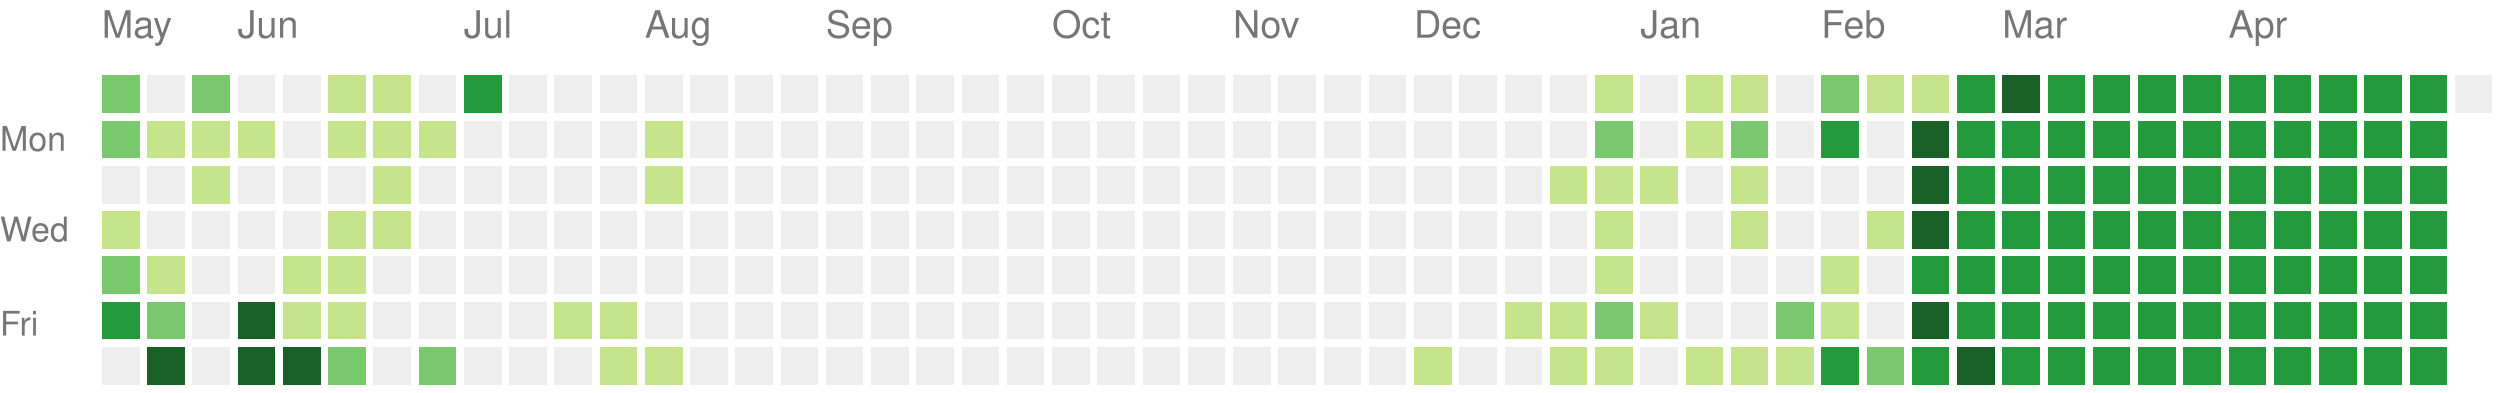
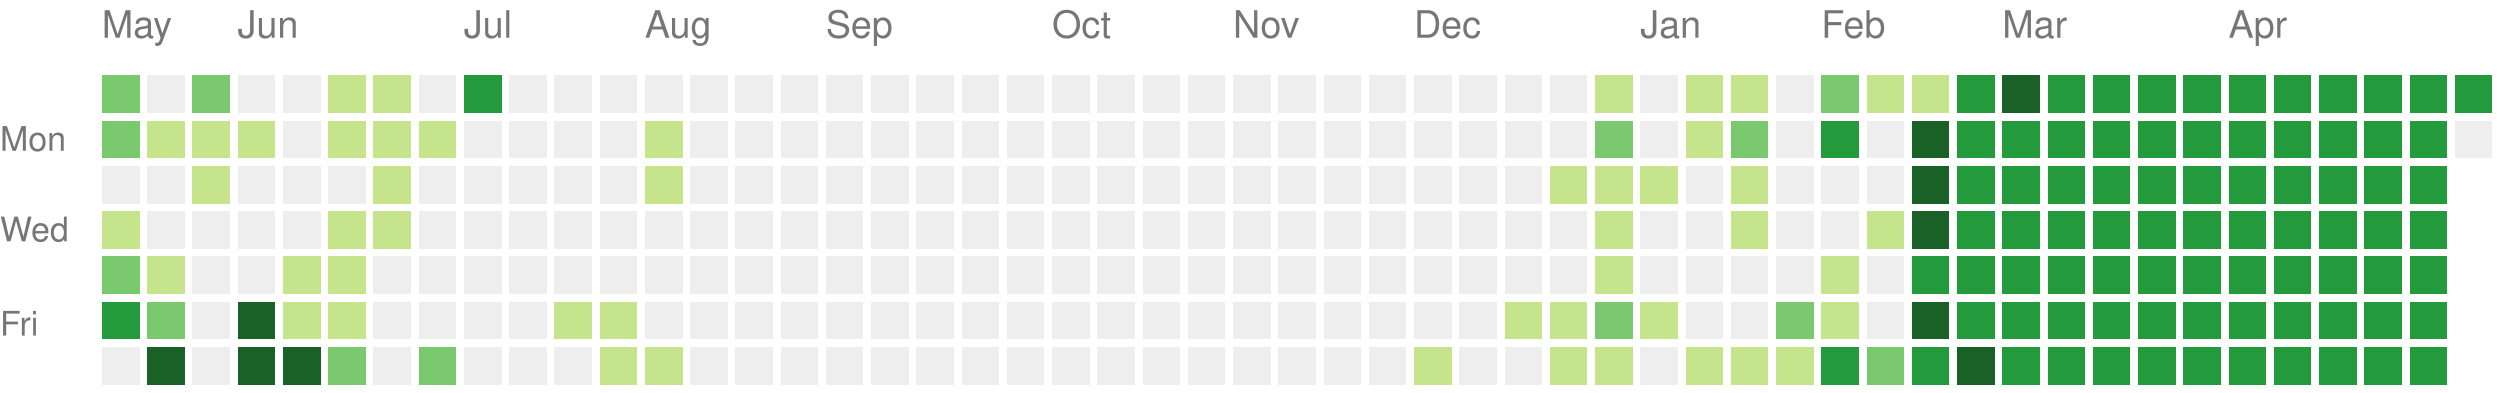
<svg xmlns="http://www.w3.org/2000/svg" version="1.1" width="663" height="104">
  <rect style="fill:#7bc96f;shape-rendering:crispedges;" data-score="2" data-date="2024-05-12" x="27" y="20" width="10" height="10" />
  <rect style="fill:#eeeeee;shape-rendering:crispedges;" data-score="0" data-date="2024-05-19" x="39" y="20" width="10" height="10" />
  <rect style="fill:#7bc96f;shape-rendering:crispedges;" data-score="2" data-date="2024-05-26" x="51" y="20" width="10" height="10" />
  <rect style="fill:#eeeeee;shape-rendering:crispedges;" data-score="0" data-date="2024-06-02" x="63" y="20" width="10" height="10" />
  <rect style="fill:#eeeeee;shape-rendering:crispedges;" data-score="0" data-date="2024-06-09" x="75" y="20" width="10" height="10" />
  <rect style="fill:#c6e48b;shape-rendering:crispedges;" data-score="1" data-date="2024-06-16" x="87" y="20" width="10" height="10" />
  <rect style="fill:#c6e48b;shape-rendering:crispedges;" data-score="1" data-date="2024-06-23" x="99" y="20" width="10" height="10" />
  <rect style="fill:#eeeeee;shape-rendering:crispedges;" data-score="0" data-date="2024-06-30" x="111" y="20" width="10" height="10" />
  <rect style="fill:#239a3b;shape-rendering:crispedges;" data-score="3" data-date="2024-07-07" x="123" y="20" width="10" height="10" />
  <rect style="fill:#eeeeee;shape-rendering:crispedges;" data-score="0" data-date="2024-07-14" x="135" y="20" width="10" height="10" />
  <rect style="fill:#eeeeee;shape-rendering:crispedges;" data-score="0" data-date="2024-07-21" x="147" y="20" width="10" height="10" />
  <rect style="fill:#eeeeee;shape-rendering:crispedges;" data-score="0" data-date="2024-07-28" x="159" y="20" width="10" height="10" />
  <rect style="fill:#eeeeee;shape-rendering:crispedges;" data-score="0" data-date="2024-08-04" x="171" y="20" width="10" height="10" />
  <rect style="fill:#eeeeee;shape-rendering:crispedges;" data-score="0" data-date="2024-08-11" x="183" y="20" width="10" height="10" />
  <rect style="fill:#eeeeee;shape-rendering:crispedges;" data-score="0" data-date="2024-08-18" x="195" y="20" width="10" height="10" />
  <rect style="fill:#eeeeee;shape-rendering:crispedges;" data-score="0" data-date="2024-08-25" x="207" y="20" width="10" height="10" />
  <rect style="fill:#eeeeee;shape-rendering:crispedges;" data-score="0" data-date="2024-09-01" x="219" y="20" width="10" height="10" />
  <rect style="fill:#eeeeee;shape-rendering:crispedges;" data-score="0" data-date="2024-09-08" x="231" y="20" width="10" height="10" />
  <rect style="fill:#eeeeee;shape-rendering:crispedges;" data-score="0" data-date="2024-09-15" x="243" y="20" width="10" height="10" />
  <rect style="fill:#eeeeee;shape-rendering:crispedges;" data-score="0" data-date="2024-09-22" x="255" y="20" width="10" height="10" />
  <rect style="fill:#eeeeee;shape-rendering:crispedges;" data-score="0" data-date="2024-09-29" x="267" y="20" width="10" height="10" />
  <rect style="fill:#eeeeee;shape-rendering:crispedges;" data-score="0" data-date="2024-10-06" x="279" y="20" width="10" height="10" />
  <rect style="fill:#eeeeee;shape-rendering:crispedges;" data-score="0" data-date="2024-10-13" x="291" y="20" width="10" height="10" />
  <rect style="fill:#eeeeee;shape-rendering:crispedges;" data-score="0" data-date="2024-10-20" x="303" y="20" width="10" height="10" />
  <rect style="fill:#eeeeee;shape-rendering:crispedges;" data-score="0" data-date="2024-10-27" x="315" y="20" width="10" height="10" />
  <rect style="fill:#eeeeee;shape-rendering:crispedges;" data-score="0" data-date="2024-11-03" x="327" y="20" width="10" height="10" />
  <rect style="fill:#eeeeee;shape-rendering:crispedges;" data-score="0" data-date="2024-11-10" x="339" y="20" width="10" height="10" />
  <rect style="fill:#eeeeee;shape-rendering:crispedges;" data-score="0" data-date="2024-11-17" x="351" y="20" width="10" height="10" />
  <rect style="fill:#eeeeee;shape-rendering:crispedges;" data-score="0" data-date="2024-11-24" x="363" y="20" width="10" height="10" />
  <rect style="fill:#eeeeee;shape-rendering:crispedges;" data-score="0" data-date="2024-12-01" x="375" y="20" width="10" height="10" />
  <rect style="fill:#eeeeee;shape-rendering:crispedges;" data-score="0" data-date="2024-12-08" x="387" y="20" width="10" height="10" />
  <rect style="fill:#eeeeee;shape-rendering:crispedges;" data-score="0" data-date="2024-12-15" x="399" y="20" width="10" height="10" />
  <rect style="fill:#eeeeee;shape-rendering:crispedges;" data-score="0" data-date="2024-12-22" x="411" y="20" width="10" height="10" />
  <rect style="fill:#c6e48b;shape-rendering:crispedges;" data-score="1" data-date="2024-12-29" x="423" y="20" width="10" height="10" />
  <rect style="fill:#eeeeee;shape-rendering:crispedges;" data-score="0" data-date="2025-01-05" x="435" y="20" width="10" height="10" />
  <rect style="fill:#c6e48b;shape-rendering:crispedges;" data-score="1" data-date="2025-01-12" x="447" y="20" width="10" height="10" />
  <rect style="fill:#c6e48b;shape-rendering:crispedges;" data-score="1" data-date="2025-01-19" x="459" y="20" width="10" height="10" />
  <rect style="fill:#eeeeee;shape-rendering:crispedges;" data-score="0" data-date="2025-01-26" x="471" y="20" width="10" height="10" />
  <rect style="fill:#7bc96f;shape-rendering:crispedges;" data-score="2" data-date="2025-02-02" x="483" y="20" width="10" height="10" />
  <rect style="fill:#c6e48b;shape-rendering:crispedges;" data-score="1" data-date="2025-02-09" x="495" y="20" width="10" height="10" />
  <rect style="fill:#c6e48b;shape-rendering:crispedges;" data-score="1" data-date="2025-02-16" x="507" y="20" width="10" height="10" />
  <rect style="fill:#239a3b;shape-rendering:crispedges;" data-score="3" data-date="2025-02-23" x="519" y="20" width="10" height="10" />
  <rect style="fill:#196127;shape-rendering:crispedges;" data-score="4" data-date="2025-03-02" x="531" y="20" width="10" height="10" />
  <rect style="fill:#239a3b;shape-rendering:crispedges;" data-score="3" data-date="2025-03-09" x="543" y="20" width="10" height="10" />
  <rect style="fill:#239a3b;shape-rendering:crispedges;" data-score="3" data-date="2025-03-16" x="555" y="20" width="10" height="10" />
  <rect style="fill:#239a3b;shape-rendering:crispedges;" data-score="3" data-date="2025-03-23" x="567" y="20" width="10" height="10" />
  <rect style="fill:#239a3b;shape-rendering:crispedges;" data-score="3" data-date="2025-03-30" x="579" y="20" width="10" height="10" />
  <rect style="fill:#239a3b;shape-rendering:crispedges;" data-score="3" data-date="2025-04-06" x="591" y="20" width="10" height="10" />
  <rect style="fill:#239a3b;shape-rendering:crispedges;" data-score="3" data-date="2025-04-13" x="603" y="20" width="10" height="10" />
  <rect style="fill:#239a3b;shape-rendering:crispedges;" data-score="3" data-date="2025-04-20" x="615" y="20" width="10" height="10" />
  <rect style="fill:#239a3b;shape-rendering:crispedges;" data-score="3" data-date="2025-04-27" x="627" y="20" width="10" height="10" />
  <rect style="fill:#239a3b;shape-rendering:crispedges;" data-score="3" data-date="2025-05-04" x="639" y="20" width="10" height="10" />
-   <rect style="fill:#eeeeee;shape-rendering:crispedges;" data-score="0" data-date="2025-05-11" x="651" y="20" width="10" height="10" />
+   <rect style="fill:#239a3b;shape-rendering:crispedges;" data-score="3" data-date="2025-05-11" x="651" y="20" width="10" height="10" />
  <rect style="fill:#7bc96f;shape-rendering:crispedges;" data-score="2" data-date="2024-05-13" x="27" y="32" width="10" height="10" />
  <rect style="fill:#c6e48b;shape-rendering:crispedges;" data-score="1" data-date="2024-05-20" x="39" y="32" width="10" height="10" />
  <rect style="fill:#c6e48b;shape-rendering:crispedges;" data-score="1" data-date="2024-05-27" x="51" y="32" width="10" height="10" />
  <rect style="fill:#c6e48b;shape-rendering:crispedges;" data-score="1" data-date="2024-06-03" x="63" y="32" width="10" height="10" />
  <rect style="fill:#eeeeee;shape-rendering:crispedges;" data-score="0" data-date="2024-06-10" x="75" y="32" width="10" height="10" />
  <rect style="fill:#c6e48b;shape-rendering:crispedges;" data-score="1" data-date="2024-06-17" x="87" y="32" width="10" height="10" />
  <rect style="fill:#c6e48b;shape-rendering:crispedges;" data-score="1" data-date="2024-06-24" x="99" y="32" width="10" height="10" />
  <rect style="fill:#c6e48b;shape-rendering:crispedges;" data-score="1" data-date="2024-07-01" x="111" y="32" width="10" height="10" />
  <rect style="fill:#eeeeee;shape-rendering:crispedges;" data-score="0" data-date="2024-07-08" x="123" y="32" width="10" height="10" />
  <rect style="fill:#eeeeee;shape-rendering:crispedges;" data-score="0" data-date="2024-07-15" x="135" y="32" width="10" height="10" />
  <rect style="fill:#eeeeee;shape-rendering:crispedges;" data-score="0" data-date="2024-07-22" x="147" y="32" width="10" height="10" />
  <rect style="fill:#eeeeee;shape-rendering:crispedges;" data-score="0" data-date="2024-07-29" x="159" y="32" width="10" height="10" />
  <rect style="fill:#c6e48b;shape-rendering:crispedges;" data-score="1" data-date="2024-08-05" x="171" y="32" width="10" height="10" />
  <rect style="fill:#eeeeee;shape-rendering:crispedges;" data-score="0" data-date="2024-08-12" x="183" y="32" width="10" height="10" />
  <rect style="fill:#eeeeee;shape-rendering:crispedges;" data-score="0" data-date="2024-08-19" x="195" y="32" width="10" height="10" />
  <rect style="fill:#eeeeee;shape-rendering:crispedges;" data-score="0" data-date="2024-08-26" x="207" y="32" width="10" height="10" />
  <rect style="fill:#eeeeee;shape-rendering:crispedges;" data-score="0" data-date="2024-09-02" x="219" y="32" width="10" height="10" />
  <rect style="fill:#eeeeee;shape-rendering:crispedges;" data-score="0" data-date="2024-09-09" x="231" y="32" width="10" height="10" />
  <rect style="fill:#eeeeee;shape-rendering:crispedges;" data-score="0" data-date="2024-09-16" x="243" y="32" width="10" height="10" />
  <rect style="fill:#eeeeee;shape-rendering:crispedges;" data-score="0" data-date="2024-09-23" x="255" y="32" width="10" height="10" />
  <rect style="fill:#eeeeee;shape-rendering:crispedges;" data-score="0" data-date="2024-09-30" x="267" y="32" width="10" height="10" />
  <rect style="fill:#eeeeee;shape-rendering:crispedges;" data-score="0" data-date="2024-10-07" x="279" y="32" width="10" height="10" />
  <rect style="fill:#eeeeee;shape-rendering:crispedges;" data-score="0" data-date="2024-10-14" x="291" y="32" width="10" height="10" />
  <rect style="fill:#eeeeee;shape-rendering:crispedges;" data-score="0" data-date="2024-10-21" x="303" y="32" width="10" height="10" />
  <rect style="fill:#eeeeee;shape-rendering:crispedges;" data-score="0" data-date="2024-10-28" x="315" y="32" width="10" height="10" />
  <rect style="fill:#eeeeee;shape-rendering:crispedges;" data-score="0" data-date="2024-11-04" x="327" y="32" width="10" height="10" />
  <rect style="fill:#eeeeee;shape-rendering:crispedges;" data-score="0" data-date="2024-11-11" x="339" y="32" width="10" height="10" />
  <rect style="fill:#eeeeee;shape-rendering:crispedges;" data-score="0" data-date="2024-11-18" x="351" y="32" width="10" height="10" />
  <rect style="fill:#eeeeee;shape-rendering:crispedges;" data-score="0" data-date="2024-11-25" x="363" y="32" width="10" height="10" />
  <rect style="fill:#eeeeee;shape-rendering:crispedges;" data-score="0" data-date="2024-12-02" x="375" y="32" width="10" height="10" />
  <rect style="fill:#eeeeee;shape-rendering:crispedges;" data-score="0" data-date="2024-12-09" x="387" y="32" width="10" height="10" />
  <rect style="fill:#eeeeee;shape-rendering:crispedges;" data-score="0" data-date="2024-12-16" x="399" y="32" width="10" height="10" />
  <rect style="fill:#eeeeee;shape-rendering:crispedges;" data-score="0" data-date="2024-12-23" x="411" y="32" width="10" height="10" />
  <rect style="fill:#7bc96f;shape-rendering:crispedges;" data-score="2" data-date="2024-12-30" x="423" y="32" width="10" height="10" />
  <rect style="fill:#eeeeee;shape-rendering:crispedges;" data-score="0" data-date="2025-01-06" x="435" y="32" width="10" height="10" />
  <rect style="fill:#c6e48b;shape-rendering:crispedges;" data-score="1" data-date="2025-01-13" x="447" y="32" width="10" height="10" />
  <rect style="fill:#7bc96f;shape-rendering:crispedges;" data-score="2" data-date="2025-01-20" x="459" y="32" width="10" height="10" />
  <rect style="fill:#eeeeee;shape-rendering:crispedges;" data-score="0" data-date="2025-01-27" x="471" y="32" width="10" height="10" />
  <rect style="fill:#239a3b;shape-rendering:crispedges;" data-score="3" data-date="2025-02-03" x="483" y="32" width="10" height="10" />
  <rect style="fill:#eeeeee;shape-rendering:crispedges;" data-score="0" data-date="2025-02-10" x="495" y="32" width="10" height="10" />
  <rect style="fill:#196127;shape-rendering:crispedges;" data-score="4" data-date="2025-02-17" x="507" y="32" width="10" height="10" />
  <rect style="fill:#239a3b;shape-rendering:crispedges;" data-score="3" data-date="2025-02-24" x="519" y="32" width="10" height="10" />
  <rect style="fill:#239a3b;shape-rendering:crispedges;" data-score="3" data-date="2025-03-03" x="531" y="32" width="10" height="10" />
  <rect style="fill:#239a3b;shape-rendering:crispedges;" data-score="3" data-date="2025-03-10" x="543" y="32" width="10" height="10" />
  <rect style="fill:#239a3b;shape-rendering:crispedges;" data-score="3" data-date="2025-03-17" x="555" y="32" width="10" height="10" />
  <rect style="fill:#239a3b;shape-rendering:crispedges;" data-score="3" data-date="2025-03-24" x="567" y="32" width="10" height="10" />
  <rect style="fill:#239a3b;shape-rendering:crispedges;" data-score="3" data-date="2025-03-31" x="579" y="32" width="10" height="10" />
  <rect style="fill:#239a3b;shape-rendering:crispedges;" data-score="3" data-date="2025-04-07" x="591" y="32" width="10" height="10" />
  <rect style="fill:#239a3b;shape-rendering:crispedges;" data-score="3" data-date="2025-04-14" x="603" y="32" width="10" height="10" />
  <rect style="fill:#239a3b;shape-rendering:crispedges;" data-score="3" data-date="2025-04-21" x="615" y="32" width="10" height="10" />
  <rect style="fill:#239a3b;shape-rendering:crispedges;" data-score="3" data-date="2025-04-28" x="627" y="32" width="10" height="10" />
  <rect style="fill:#239a3b;shape-rendering:crispedges;" data-score="3" data-date="2025-05-05" x="639" y="32" width="10" height="10" />
+   <rect style="fill:#eeeeee;shape-rendering:crispedges;" data-score="0" data-date="2025-05-12" x="651" y="32" width="10" height="10" />
  <rect style="fill:#eeeeee;shape-rendering:crispedges;" data-score="0" data-date="2024-05-14" x="27" y="44" width="10" height="10" />
  <rect style="fill:#eeeeee;shape-rendering:crispedges;" data-score="0" data-date="2024-05-21" x="39" y="44" width="10" height="10" />
  <rect style="fill:#c6e48b;shape-rendering:crispedges;" data-score="1" data-date="2024-05-28" x="51" y="44" width="10" height="10" />
  <rect style="fill:#eeeeee;shape-rendering:crispedges;" data-score="0" data-date="2024-06-04" x="63" y="44" width="10" height="10" />
  <rect style="fill:#eeeeee;shape-rendering:crispedges;" data-score="0" data-date="2024-06-11" x="75" y="44" width="10" height="10" />
  <rect style="fill:#eeeeee;shape-rendering:crispedges;" data-score="0" data-date="2024-06-18" x="87" y="44" width="10" height="10" />
  <rect style="fill:#c6e48b;shape-rendering:crispedges;" data-score="1" data-date="2024-06-25" x="99" y="44" width="10" height="10" />
  <rect style="fill:#eeeeee;shape-rendering:crispedges;" data-score="0" data-date="2024-07-02" x="111" y="44" width="10" height="10" />
  <rect style="fill:#eeeeee;shape-rendering:crispedges;" data-score="0" data-date="2024-07-09" x="123" y="44" width="10" height="10" />
  <rect style="fill:#eeeeee;shape-rendering:crispedges;" data-score="0" data-date="2024-07-16" x="135" y="44" width="10" height="10" />
  <rect style="fill:#eeeeee;shape-rendering:crispedges;" data-score="0" data-date="2024-07-23" x="147" y="44" width="10" height="10" />
  <rect style="fill:#eeeeee;shape-rendering:crispedges;" data-score="0" data-date="2024-07-30" x="159" y="44" width="10" height="10" />
  <rect style="fill:#c6e48b;shape-rendering:crispedges;" data-score="1" data-date="2024-08-06" x="171" y="44" width="10" height="10" />
  <rect style="fill:#eeeeee;shape-rendering:crispedges;" data-score="0" data-date="2024-08-13" x="183" y="44" width="10" height="10" />
  <rect style="fill:#eeeeee;shape-rendering:crispedges;" data-score="0" data-date="2024-08-20" x="195" y="44" width="10" height="10" />
  <rect style="fill:#eeeeee;shape-rendering:crispedges;" data-score="0" data-date="2024-08-27" x="207" y="44" width="10" height="10" />
  <rect style="fill:#eeeeee;shape-rendering:crispedges;" data-score="0" data-date="2024-09-03" x="219" y="44" width="10" height="10" />
  <rect style="fill:#eeeeee;shape-rendering:crispedges;" data-score="0" data-date="2024-09-10" x="231" y="44" width="10" height="10" />
  <rect style="fill:#eeeeee;shape-rendering:crispedges;" data-score="0" data-date="2024-09-17" x="243" y="44" width="10" height="10" />
  <rect style="fill:#eeeeee;shape-rendering:crispedges;" data-score="0" data-date="2024-09-24" x="255" y="44" width="10" height="10" />
  <rect style="fill:#eeeeee;shape-rendering:crispedges;" data-score="0" data-date="2024-10-01" x="267" y="44" width="10" height="10" />
  <rect style="fill:#eeeeee;shape-rendering:crispedges;" data-score="0" data-date="2024-10-08" x="279" y="44" width="10" height="10" />
  <rect style="fill:#eeeeee;shape-rendering:crispedges;" data-score="0" data-date="2024-10-15" x="291" y="44" width="10" height="10" />
  <rect style="fill:#eeeeee;shape-rendering:crispedges;" data-score="0" data-date="2024-10-22" x="303" y="44" width="10" height="10" />
  <rect style="fill:#eeeeee;shape-rendering:crispedges;" data-score="0" data-date="2024-10-29" x="315" y="44" width="10" height="10" />
  <rect style="fill:#eeeeee;shape-rendering:crispedges;" data-score="0" data-date="2024-11-05" x="327" y="44" width="10" height="10" />
  <rect style="fill:#eeeeee;shape-rendering:crispedges;" data-score="0" data-date="2024-11-12" x="339" y="44" width="10" height="10" />
  <rect style="fill:#eeeeee;shape-rendering:crispedges;" data-score="0" data-date="2024-11-19" x="351" y="44" width="10" height="10" />
  <rect style="fill:#eeeeee;shape-rendering:crispedges;" data-score="0" data-date="2024-11-26" x="363" y="44" width="10" height="10" />
  <rect style="fill:#eeeeee;shape-rendering:crispedges;" data-score="0" data-date="2024-12-03" x="375" y="44" width="10" height="10" />
  <rect style="fill:#eeeeee;shape-rendering:crispedges;" data-score="0" data-date="2024-12-10" x="387" y="44" width="10" height="10" />
  <rect style="fill:#eeeeee;shape-rendering:crispedges;" data-score="0" data-date="2024-12-17" x="399" y="44" width="10" height="10" />
  <rect style="fill:#c6e48b;shape-rendering:crispedges;" data-score="1" data-date="2024-12-24" x="411" y="44" width="10" height="10" />
  <rect style="fill:#c6e48b;shape-rendering:crispedges;" data-score="1" data-date="2024-12-31" x="423" y="44" width="10" height="10" />
  <rect style="fill:#c6e48b;shape-rendering:crispedges;" data-score="1" data-date="2025-01-07" x="435" y="44" width="10" height="10" />
  <rect style="fill:#eeeeee;shape-rendering:crispedges;" data-score="0" data-date="2025-01-14" x="447" y="44" width="10" height="10" />
  <rect style="fill:#c6e48b;shape-rendering:crispedges;" data-score="1" data-date="2025-01-21" x="459" y="44" width="10" height="10" />
  <rect style="fill:#eeeeee;shape-rendering:crispedges;" data-score="0" data-date="2025-01-28" x="471" y="44" width="10" height="10" />
  <rect style="fill:#eeeeee;shape-rendering:crispedges;" data-score="0" data-date="2025-02-04" x="483" y="44" width="10" height="10" />
  <rect style="fill:#eeeeee;shape-rendering:crispedges;" data-score="0" data-date="2025-02-11" x="495" y="44" width="10" height="10" />
  <rect style="fill:#196127;shape-rendering:crispedges;" data-score="4" data-date="2025-02-18" x="507" y="44" width="10" height="10" />
  <rect style="fill:#239a3b;shape-rendering:crispedges;" data-score="3" data-date="2025-02-25" x="519" y="44" width="10" height="10" />
  <rect style="fill:#239a3b;shape-rendering:crispedges;" data-score="3" data-date="2025-03-04" x="531" y="44" width="10" height="10" />
  <rect style="fill:#239a3b;shape-rendering:crispedges;" data-score="3" data-date="2025-03-11" x="543" y="44" width="10" height="10" />
  <rect style="fill:#239a3b;shape-rendering:crispedges;" data-score="3" data-date="2025-03-18" x="555" y="44" width="10" height="10" />
  <rect style="fill:#239a3b;shape-rendering:crispedges;" data-score="3" data-date="2025-03-25" x="567" y="44" width="10" height="10" />
  <rect style="fill:#239a3b;shape-rendering:crispedges;" data-score="3" data-date="2025-04-01" x="579" y="44" width="10" height="10" />
  <rect style="fill:#239a3b;shape-rendering:crispedges;" data-score="3" data-date="2025-04-08" x="591" y="44" width="10" height="10" />
  <rect style="fill:#239a3b;shape-rendering:crispedges;" data-score="3" data-date="2025-04-15" x="603" y="44" width="10" height="10" />
  <rect style="fill:#239a3b;shape-rendering:crispedges;" data-score="3" data-date="2025-04-22" x="615" y="44" width="10" height="10" />
  <rect style="fill:#239a3b;shape-rendering:crispedges;" data-score="3" data-date="2025-04-29" x="627" y="44" width="10" height="10" />
  <rect style="fill:#239a3b;shape-rendering:crispedges;" data-score="3" data-date="2025-05-06" x="639" y="44" width="10" height="10" />
  <rect style="fill:#c6e48b;shape-rendering:crispedges;" data-score="1" data-date="2024-05-15" x="27" y="56" width="10" height="10" />
  <rect style="fill:#eeeeee;shape-rendering:crispedges;" data-score="0" data-date="2024-05-22" x="39" y="56" width="10" height="10" />
  <rect style="fill:#eeeeee;shape-rendering:crispedges;" data-score="0" data-date="2024-05-29" x="51" y="56" width="10" height="10" />
  <rect style="fill:#eeeeee;shape-rendering:crispedges;" data-score="0" data-date="2024-06-05" x="63" y="56" width="10" height="10" />
  <rect style="fill:#eeeeee;shape-rendering:crispedges;" data-score="0" data-date="2024-06-12" x="75" y="56" width="10" height="10" />
  <rect style="fill:#c6e48b;shape-rendering:crispedges;" data-score="1" data-date="2024-06-19" x="87" y="56" width="10" height="10" />
  <rect style="fill:#c6e48b;shape-rendering:crispedges;" data-score="1" data-date="2024-06-26" x="99" y="56" width="10" height="10" />
  <rect style="fill:#eeeeee;shape-rendering:crispedges;" data-score="0" data-date="2024-07-03" x="111" y="56" width="10" height="10" />
  <rect style="fill:#eeeeee;shape-rendering:crispedges;" data-score="0" data-date="2024-07-10" x="123" y="56" width="10" height="10" />
  <rect style="fill:#eeeeee;shape-rendering:crispedges;" data-score="0" data-date="2024-07-17" x="135" y="56" width="10" height="10" />
  <rect style="fill:#eeeeee;shape-rendering:crispedges;" data-score="0" data-date="2024-07-24" x="147" y="56" width="10" height="10" />
  <rect style="fill:#eeeeee;shape-rendering:crispedges;" data-score="0" data-date="2024-07-31" x="159" y="56" width="10" height="10" />
  <rect style="fill:#eeeeee;shape-rendering:crispedges;" data-score="0" data-date="2024-08-07" x="171" y="56" width="10" height="10" />
  <rect style="fill:#eeeeee;shape-rendering:crispedges;" data-score="0" data-date="2024-08-14" x="183" y="56" width="10" height="10" />
  <rect style="fill:#eeeeee;shape-rendering:crispedges;" data-score="0" data-date="2024-08-21" x="195" y="56" width="10" height="10" />
  <rect style="fill:#eeeeee;shape-rendering:crispedges;" data-score="0" data-date="2024-08-28" x="207" y="56" width="10" height="10" />
  <rect style="fill:#eeeeee;shape-rendering:crispedges;" data-score="0" data-date="2024-09-04" x="219" y="56" width="10" height="10" />
  <rect style="fill:#eeeeee;shape-rendering:crispedges;" data-score="0" data-date="2024-09-11" x="231" y="56" width="10" height="10" />
  <rect style="fill:#eeeeee;shape-rendering:crispedges;" data-score="0" data-date="2024-09-18" x="243" y="56" width="10" height="10" />
  <rect style="fill:#eeeeee;shape-rendering:crispedges;" data-score="0" data-date="2024-09-25" x="255" y="56" width="10" height="10" />
  <rect style="fill:#eeeeee;shape-rendering:crispedges;" data-score="0" data-date="2024-10-02" x="267" y="56" width="10" height="10" />
  <rect style="fill:#eeeeee;shape-rendering:crispedges;" data-score="0" data-date="2024-10-09" x="279" y="56" width="10" height="10" />
  <rect style="fill:#eeeeee;shape-rendering:crispedges;" data-score="0" data-date="2024-10-16" x="291" y="56" width="10" height="10" />
  <rect style="fill:#eeeeee;shape-rendering:crispedges;" data-score="0" data-date="2024-10-23" x="303" y="56" width="10" height="10" />
  <rect style="fill:#eeeeee;shape-rendering:crispedges;" data-score="0" data-date="2024-10-30" x="315" y="56" width="10" height="10" />
  <rect style="fill:#eeeeee;shape-rendering:crispedges;" data-score="0" data-date="2024-11-06" x="327" y="56" width="10" height="10" />
  <rect style="fill:#eeeeee;shape-rendering:crispedges;" data-score="0" data-date="2024-11-13" x="339" y="56" width="10" height="10" />
  <rect style="fill:#eeeeee;shape-rendering:crispedges;" data-score="0" data-date="2024-11-20" x="351" y="56" width="10" height="10" />
  <rect style="fill:#eeeeee;shape-rendering:crispedges;" data-score="0" data-date="2024-11-27" x="363" y="56" width="10" height="10" />
  <rect style="fill:#eeeeee;shape-rendering:crispedges;" data-score="0" data-date="2024-12-04" x="375" y="56" width="10" height="10" />
  <rect style="fill:#eeeeee;shape-rendering:crispedges;" data-score="0" data-date="2024-12-11" x="387" y="56" width="10" height="10" />
  <rect style="fill:#eeeeee;shape-rendering:crispedges;" data-score="0" data-date="2024-12-18" x="399" y="56" width="10" height="10" />
  <rect style="fill:#eeeeee;shape-rendering:crispedges;" data-score="0" data-date="2024-12-25" x="411" y="56" width="10" height="10" />
  <rect style="fill:#c6e48b;shape-rendering:crispedges;" data-score="1" data-date="2025-01-01" x="423" y="56" width="10" height="10" />
  <rect style="fill:#eeeeee;shape-rendering:crispedges;" data-score="0" data-date="2025-01-08" x="435" y="56" width="10" height="10" />
  <rect style="fill:#eeeeee;shape-rendering:crispedges;" data-score="0" data-date="2025-01-15" x="447" y="56" width="10" height="10" />
  <rect style="fill:#c6e48b;shape-rendering:crispedges;" data-score="1" data-date="2025-01-22" x="459" y="56" width="10" height="10" />
  <rect style="fill:#eeeeee;shape-rendering:crispedges;" data-score="0" data-date="2025-01-29" x="471" y="56" width="10" height="10" />
  <rect style="fill:#eeeeee;shape-rendering:crispedges;" data-score="0" data-date="2025-02-05" x="483" y="56" width="10" height="10" />
  <rect style="fill:#c6e48b;shape-rendering:crispedges;" data-score="1" data-date="2025-02-12" x="495" y="56" width="10" height="10" />
  <rect style="fill:#196127;shape-rendering:crispedges;" data-score="4" data-date="2025-02-19" x="507" y="56" width="10" height="10" />
  <rect style="fill:#239a3b;shape-rendering:crispedges;" data-score="3" data-date="2025-02-26" x="519" y="56" width="10" height="10" />
  <rect style="fill:#239a3b;shape-rendering:crispedges;" data-score="3" data-date="2025-03-05" x="531" y="56" width="10" height="10" />
  <rect style="fill:#239a3b;shape-rendering:crispedges;" data-score="3" data-date="2025-03-12" x="543" y="56" width="10" height="10" />
  <rect style="fill:#239a3b;shape-rendering:crispedges;" data-score="3" data-date="2025-03-19" x="555" y="56" width="10" height="10" />
  <rect style="fill:#239a3b;shape-rendering:crispedges;" data-score="3" data-date="2025-03-26" x="567" y="56" width="10" height="10" />
  <rect style="fill:#239a3b;shape-rendering:crispedges;" data-score="3" data-date="2025-04-02" x="579" y="56" width="10" height="10" />
  <rect style="fill:#239a3b;shape-rendering:crispedges;" data-score="3" data-date="2025-04-09" x="591" y="56" width="10" height="10" />
  <rect style="fill:#239a3b;shape-rendering:crispedges;" data-score="3" data-date="2025-04-16" x="603" y="56" width="10" height="10" />
  <rect style="fill:#239a3b;shape-rendering:crispedges;" data-score="3" data-date="2025-04-23" x="615" y="56" width="10" height="10" />
  <rect style="fill:#239a3b;shape-rendering:crispedges;" data-score="3" data-date="2025-04-30" x="627" y="56" width="10" height="10" />
  <rect style="fill:#239a3b;shape-rendering:crispedges;" data-score="3" data-date="2025-05-07" x="639" y="56" width="10" height="10" />
  <rect style="fill:#7bc96f;shape-rendering:crispedges;" data-score="2" data-date="2024-05-16" x="27" y="68" width="10" height="10" />
  <rect style="fill:#c6e48b;shape-rendering:crispedges;" data-score="1" data-date="2024-05-23" x="39" y="68" width="10" height="10" />
  <rect style="fill:#eeeeee;shape-rendering:crispedges;" data-score="0" data-date="2024-05-30" x="51" y="68" width="10" height="10" />
  <rect style="fill:#eeeeee;shape-rendering:crispedges;" data-score="0" data-date="2024-06-06" x="63" y="68" width="10" height="10" />
  <rect style="fill:#c6e48b;shape-rendering:crispedges;" data-score="1" data-date="2024-06-13" x="75" y="68" width="10" height="10" />
  <rect style="fill:#c6e48b;shape-rendering:crispedges;" data-score="1" data-date="2024-06-20" x="87" y="68" width="10" height="10" />
  <rect style="fill:#eeeeee;shape-rendering:crispedges;" data-score="0" data-date="2024-06-27" x="99" y="68" width="10" height="10" />
  <rect style="fill:#eeeeee;shape-rendering:crispedges;" data-score="0" data-date="2024-07-04" x="111" y="68" width="10" height="10" />
  <rect style="fill:#eeeeee;shape-rendering:crispedges;" data-score="0" data-date="2024-07-11" x="123" y="68" width="10" height="10" />
  <rect style="fill:#eeeeee;shape-rendering:crispedges;" data-score="0" data-date="2024-07-18" x="135" y="68" width="10" height="10" />
  <rect style="fill:#eeeeee;shape-rendering:crispedges;" data-score="0" data-date="2024-07-25" x="147" y="68" width="10" height="10" />
  <rect style="fill:#eeeeee;shape-rendering:crispedges;" data-score="0" data-date="2024-08-01" x="159" y="68" width="10" height="10" />
  <rect style="fill:#eeeeee;shape-rendering:crispedges;" data-score="0" data-date="2024-08-08" x="171" y="68" width="10" height="10" />
  <rect style="fill:#eeeeee;shape-rendering:crispedges;" data-score="0" data-date="2024-08-15" x="183" y="68" width="10" height="10" />
  <rect style="fill:#eeeeee;shape-rendering:crispedges;" data-score="0" data-date="2024-08-22" x="195" y="68" width="10" height="10" />
  <rect style="fill:#eeeeee;shape-rendering:crispedges;" data-score="0" data-date="2024-08-29" x="207" y="68" width="10" height="10" />
  <rect style="fill:#eeeeee;shape-rendering:crispedges;" data-score="0" data-date="2024-09-05" x="219" y="68" width="10" height="10" />
  <rect style="fill:#eeeeee;shape-rendering:crispedges;" data-score="0" data-date="2024-09-12" x="231" y="68" width="10" height="10" />
  <rect style="fill:#eeeeee;shape-rendering:crispedges;" data-score="0" data-date="2024-09-19" x="243" y="68" width="10" height="10" />
  <rect style="fill:#eeeeee;shape-rendering:crispedges;" data-score="0" data-date="2024-09-26" x="255" y="68" width="10" height="10" />
  <rect style="fill:#eeeeee;shape-rendering:crispedges;" data-score="0" data-date="2024-10-03" x="267" y="68" width="10" height="10" />
  <rect style="fill:#eeeeee;shape-rendering:crispedges;" data-score="0" data-date="2024-10-10" x="279" y="68" width="10" height="10" />
  <rect style="fill:#eeeeee;shape-rendering:crispedges;" data-score="0" data-date="2024-10-17" x="291" y="68" width="10" height="10" />
  <rect style="fill:#eeeeee;shape-rendering:crispedges;" data-score="0" data-date="2024-10-24" x="303" y="68" width="10" height="10" />
  <rect style="fill:#eeeeee;shape-rendering:crispedges;" data-score="0" data-date="2024-10-31" x="315" y="68" width="10" height="10" />
  <rect style="fill:#eeeeee;shape-rendering:crispedges;" data-score="0" data-date="2024-11-07" x="327" y="68" width="10" height="10" />
  <rect style="fill:#eeeeee;shape-rendering:crispedges;" data-score="0" data-date="2024-11-14" x="339" y="68" width="10" height="10" />
  <rect style="fill:#eeeeee;shape-rendering:crispedges;" data-score="0" data-date="2024-11-21" x="351" y="68" width="10" height="10" />
  <rect style="fill:#eeeeee;shape-rendering:crispedges;" data-score="0" data-date="2024-11-28" x="363" y="68" width="10" height="10" />
  <rect style="fill:#eeeeee;shape-rendering:crispedges;" data-score="0" data-date="2024-12-05" x="375" y="68" width="10" height="10" />
  <rect style="fill:#eeeeee;shape-rendering:crispedges;" data-score="0" data-date="2024-12-12" x="387" y="68" width="10" height="10" />
  <rect style="fill:#eeeeee;shape-rendering:crispedges;" data-score="0" data-date="2024-12-19" x="399" y="68" width="10" height="10" />
  <rect style="fill:#eeeeee;shape-rendering:crispedges;" data-score="0" data-date="2024-12-26" x="411" y="68" width="10" height="10" />
  <rect style="fill:#c6e48b;shape-rendering:crispedges;" data-score="1" data-date="2025-01-02" x="423" y="68" width="10" height="10" />
  <rect style="fill:#eeeeee;shape-rendering:crispedges;" data-score="0" data-date="2025-01-09" x="435" y="68" width="10" height="10" />
  <rect style="fill:#eeeeee;shape-rendering:crispedges;" data-score="0" data-date="2025-01-16" x="447" y="68" width="10" height="10" />
  <rect style="fill:#eeeeee;shape-rendering:crispedges;" data-score="0" data-date="2025-01-23" x="459" y="68" width="10" height="10" />
  <rect style="fill:#eeeeee;shape-rendering:crispedges;" data-score="0" data-date="2025-01-30" x="471" y="68" width="10" height="10" />
  <rect style="fill:#c6e48b;shape-rendering:crispedges;" data-score="1" data-date="2025-02-06" x="483" y="68" width="10" height="10" />
  <rect style="fill:#eeeeee;shape-rendering:crispedges;" data-score="0" data-date="2025-02-13" x="495" y="68" width="10" height="10" />
  <rect style="fill:#239a3b;shape-rendering:crispedges;" data-score="3" data-date="2025-02-20" x="507" y="68" width="10" height="10" />
  <rect style="fill:#239a3b;shape-rendering:crispedges;" data-score="3" data-date="2025-02-27" x="519" y="68" width="10" height="10" />
  <rect style="fill:#239a3b;shape-rendering:crispedges;" data-score="3" data-date="2025-03-06" x="531" y="68" width="10" height="10" />
  <rect style="fill:#239a3b;shape-rendering:crispedges;" data-score="3" data-date="2025-03-13" x="543" y="68" width="10" height="10" />
  <rect style="fill:#239a3b;shape-rendering:crispedges;" data-score="3" data-date="2025-03-20" x="555" y="68" width="10" height="10" />
  <rect style="fill:#239a3b;shape-rendering:crispedges;" data-score="3" data-date="2025-03-27" x="567" y="68" width="10" height="10" />
  <rect style="fill:#239a3b;shape-rendering:crispedges;" data-score="3" data-date="2025-04-03" x="579" y="68" width="10" height="10" />
  <rect style="fill:#239a3b;shape-rendering:crispedges;" data-score="3" data-date="2025-04-10" x="591" y="68" width="10" height="10" />
  <rect style="fill:#239a3b;shape-rendering:crispedges;" data-score="3" data-date="2025-04-17" x="603" y="68" width="10" height="10" />
  <rect style="fill:#239a3b;shape-rendering:crispedges;" data-score="3" data-date="2025-04-24" x="615" y="68" width="10" height="10" />
  <rect style="fill:#239a3b;shape-rendering:crispedges;" data-score="3" data-date="2025-05-01" x="627" y="68" width="10" height="10" />
  <rect style="fill:#239a3b;shape-rendering:crispedges;" data-score="3" data-date="2025-05-08" x="639" y="68" width="10" height="10" />
  <rect style="fill:#239a3b;shape-rendering:crispedges;" data-score="3" data-date="2024-05-17" x="27" y="80" width="10" height="10" />
  <rect style="fill:#7bc96f;shape-rendering:crispedges;" data-score="2" data-date="2024-05-24" x="39" y="80" width="10" height="10" />
  <rect style="fill:#eeeeee;shape-rendering:crispedges;" data-score="0" data-date="2024-05-31" x="51" y="80" width="10" height="10" />
  <rect style="fill:#196127;shape-rendering:crispedges;" data-score="4" data-date="2024-06-07" x="63" y="80" width="10" height="10" />
  <rect style="fill:#c6e48b;shape-rendering:crispedges;" data-score="1" data-date="2024-06-14" x="75" y="80" width="10" height="10" />
  <rect style="fill:#c6e48b;shape-rendering:crispedges;" data-score="1" data-date="2024-06-21" x="87" y="80" width="10" height="10" />
  <rect style="fill:#eeeeee;shape-rendering:crispedges;" data-score="0" data-date="2024-06-28" x="99" y="80" width="10" height="10" />
  <rect style="fill:#eeeeee;shape-rendering:crispedges;" data-score="0" data-date="2024-07-05" x="111" y="80" width="10" height="10" />
  <rect style="fill:#eeeeee;shape-rendering:crispedges;" data-score="0" data-date="2024-07-12" x="123" y="80" width="10" height="10" />
  <rect style="fill:#eeeeee;shape-rendering:crispedges;" data-score="0" data-date="2024-07-19" x="135" y="80" width="10" height="10" />
  <rect style="fill:#c6e48b;shape-rendering:crispedges;" data-score="1" data-date="2024-07-26" x="147" y="80" width="10" height="10" />
  <rect style="fill:#c6e48b;shape-rendering:crispedges;" data-score="1" data-date="2024-08-02" x="159" y="80" width="10" height="10" />
  <rect style="fill:#eeeeee;shape-rendering:crispedges;" data-score="0" data-date="2024-08-09" x="171" y="80" width="10" height="10" />
  <rect style="fill:#eeeeee;shape-rendering:crispedges;" data-score="0" data-date="2024-08-16" x="183" y="80" width="10" height="10" />
  <rect style="fill:#eeeeee;shape-rendering:crispedges;" data-score="0" data-date="2024-08-23" x="195" y="80" width="10" height="10" />
  <rect style="fill:#eeeeee;shape-rendering:crispedges;" data-score="0" data-date="2024-08-30" x="207" y="80" width="10" height="10" />
  <rect style="fill:#eeeeee;shape-rendering:crispedges;" data-score="0" data-date="2024-09-06" x="219" y="80" width="10" height="10" />
  <rect style="fill:#eeeeee;shape-rendering:crispedges;" data-score="0" data-date="2024-09-13" x="231" y="80" width="10" height="10" />
  <rect style="fill:#eeeeee;shape-rendering:crispedges;" data-score="0" data-date="2024-09-20" x="243" y="80" width="10" height="10" />
  <rect style="fill:#eeeeee;shape-rendering:crispedges;" data-score="0" data-date="2024-09-27" x="255" y="80" width="10" height="10" />
  <rect style="fill:#eeeeee;shape-rendering:crispedges;" data-score="0" data-date="2024-10-04" x="267" y="80" width="10" height="10" />
  <rect style="fill:#eeeeee;shape-rendering:crispedges;" data-score="0" data-date="2024-10-11" x="279" y="80" width="10" height="10" />
  <rect style="fill:#eeeeee;shape-rendering:crispedges;" data-score="0" data-date="2024-10-18" x="291" y="80" width="10" height="10" />
  <rect style="fill:#eeeeee;shape-rendering:crispedges;" data-score="0" data-date="2024-10-25" x="303" y="80" width="10" height="10" />
  <rect style="fill:#eeeeee;shape-rendering:crispedges;" data-score="0" data-date="2024-11-01" x="315" y="80" width="10" height="10" />
  <rect style="fill:#eeeeee;shape-rendering:crispedges;" data-score="0" data-date="2024-11-08" x="327" y="80" width="10" height="10" />
  <rect style="fill:#eeeeee;shape-rendering:crispedges;" data-score="0" data-date="2024-11-15" x="339" y="80" width="10" height="10" />
  <rect style="fill:#eeeeee;shape-rendering:crispedges;" data-score="0" data-date="2024-11-22" x="351" y="80" width="10" height="10" />
  <rect style="fill:#eeeeee;shape-rendering:crispedges;" data-score="0" data-date="2024-11-29" x="363" y="80" width="10" height="10" />
  <rect style="fill:#eeeeee;shape-rendering:crispedges;" data-score="0" data-date="2024-12-06" x="375" y="80" width="10" height="10" />
  <rect style="fill:#eeeeee;shape-rendering:crispedges;" data-score="0" data-date="2024-12-13" x="387" y="80" width="10" height="10" />
  <rect style="fill:#c6e48b;shape-rendering:crispedges;" data-score="1" data-date="2024-12-20" x="399" y="80" width="10" height="10" />
  <rect style="fill:#c6e48b;shape-rendering:crispedges;" data-score="1" data-date="2024-12-27" x="411" y="80" width="10" height="10" />
  <rect style="fill:#7bc96f;shape-rendering:crispedges;" data-score="2" data-date="2025-01-03" x="423" y="80" width="10" height="10" />
  <rect style="fill:#c6e48b;shape-rendering:crispedges;" data-score="1" data-date="2025-01-10" x="435" y="80" width="10" height="10" />
  <rect style="fill:#eeeeee;shape-rendering:crispedges;" data-score="0" data-date="2025-01-17" x="447" y="80" width="10" height="10" />
  <rect style="fill:#eeeeee;shape-rendering:crispedges;" data-score="0" data-date="2025-01-24" x="459" y="80" width="10" height="10" />
  <rect style="fill:#7bc96f;shape-rendering:crispedges;" data-score="2" data-date="2025-01-31" x="471" y="80" width="10" height="10" />
  <rect style="fill:#c6e48b;shape-rendering:crispedges;" data-score="1" data-date="2025-02-07" x="483" y="80" width="10" height="10" />
  <rect style="fill:#eeeeee;shape-rendering:crispedges;" data-score="0" data-date="2025-02-14" x="495" y="80" width="10" height="10" />
  <rect style="fill:#196127;shape-rendering:crispedges;" data-score="4" data-date="2025-02-21" x="507" y="80" width="10" height="10" />
  <rect style="fill:#239a3b;shape-rendering:crispedges;" data-score="3" data-date="2025-02-28" x="519" y="80" width="10" height="10" />
  <rect style="fill:#239a3b;shape-rendering:crispedges;" data-score="3" data-date="2025-03-07" x="531" y="80" width="10" height="10" />
  <rect style="fill:#239a3b;shape-rendering:crispedges;" data-score="3" data-date="2025-03-14" x="543" y="80" width="10" height="10" />
  <rect style="fill:#239a3b;shape-rendering:crispedges;" data-score="3" data-date="2025-03-21" x="555" y="80" width="10" height="10" />
  <rect style="fill:#239a3b;shape-rendering:crispedges;" data-score="3" data-date="2025-03-28" x="567" y="80" width="10" height="10" />
  <rect style="fill:#239a3b;shape-rendering:crispedges;" data-score="3" data-date="2025-04-04" x="579" y="80" width="10" height="10" />
  <rect style="fill:#239a3b;shape-rendering:crispedges;" data-score="3" data-date="2025-04-11" x="591" y="80" width="10" height="10" />
  <rect style="fill:#239a3b;shape-rendering:crispedges;" data-score="3" data-date="2025-04-18" x="603" y="80" width="10" height="10" />
  <rect style="fill:#239a3b;shape-rendering:crispedges;" data-score="3" data-date="2025-04-25" x="615" y="80" width="10" height="10" />
  <rect style="fill:#239a3b;shape-rendering:crispedges;" data-score="3" data-date="2025-05-02" x="627" y="80" width="10" height="10" />
  <rect style="fill:#239a3b;shape-rendering:crispedges;" data-score="3" data-date="2025-05-09" x="639" y="80" width="10" height="10" />
  <rect style="fill:#eeeeee;shape-rendering:crispedges;" data-score="0" data-date="2024-05-18" x="27" y="92" width="10" height="10" />
  <rect style="fill:#196127;shape-rendering:crispedges;" data-score="4" data-date="2024-05-25" x="39" y="92" width="10" height="10" />
  <rect style="fill:#eeeeee;shape-rendering:crispedges;" data-score="0" data-date="2024-06-01" x="51" y="92" width="10" height="10" />
  <rect style="fill:#196127;shape-rendering:crispedges;" data-score="4" data-date="2024-06-08" x="63" y="92" width="10" height="10" />
  <rect style="fill:#196127;shape-rendering:crispedges;" data-score="4" data-date="2024-06-15" x="75" y="92" width="10" height="10" />
  <rect style="fill:#7bc96f;shape-rendering:crispedges;" data-score="2" data-date="2024-06-22" x="87" y="92" width="10" height="10" />
  <rect style="fill:#eeeeee;shape-rendering:crispedges;" data-score="0" data-date="2024-06-29" x="99" y="92" width="10" height="10" />
  <rect style="fill:#7bc96f;shape-rendering:crispedges;" data-score="2" data-date="2024-07-06" x="111" y="92" width="10" height="10" />
  <rect style="fill:#eeeeee;shape-rendering:crispedges;" data-score="0" data-date="2024-07-13" x="123" y="92" width="10" height="10" />
  <rect style="fill:#eeeeee;shape-rendering:crispedges;" data-score="0" data-date="2024-07-20" x="135" y="92" width="10" height="10" />
  <rect style="fill:#eeeeee;shape-rendering:crispedges;" data-score="0" data-date="2024-07-27" x="147" y="92" width="10" height="10" />
  <rect style="fill:#c6e48b;shape-rendering:crispedges;" data-score="1" data-date="2024-08-03" x="159" y="92" width="10" height="10" />
  <rect style="fill:#c6e48b;shape-rendering:crispedges;" data-score="1" data-date="2024-08-10" x="171" y="92" width="10" height="10" />
  <rect style="fill:#eeeeee;shape-rendering:crispedges;" data-score="0" data-date="2024-08-17" x="183" y="92" width="10" height="10" />
  <rect style="fill:#eeeeee;shape-rendering:crispedges;" data-score="0" data-date="2024-08-24" x="195" y="92" width="10" height="10" />
  <rect style="fill:#eeeeee;shape-rendering:crispedges;" data-score="0" data-date="2024-08-31" x="207" y="92" width="10" height="10" />
  <rect style="fill:#eeeeee;shape-rendering:crispedges;" data-score="0" data-date="2024-09-07" x="219" y="92" width="10" height="10" />
  <rect style="fill:#eeeeee;shape-rendering:crispedges;" data-score="0" data-date="2024-09-14" x="231" y="92" width="10" height="10" />
  <rect style="fill:#eeeeee;shape-rendering:crispedges;" data-score="0" data-date="2024-09-21" x="243" y="92" width="10" height="10" />
  <rect style="fill:#eeeeee;shape-rendering:crispedges;" data-score="0" data-date="2024-09-28" x="255" y="92" width="10" height="10" />
  <rect style="fill:#eeeeee;shape-rendering:crispedges;" data-score="0" data-date="2024-10-05" x="267" y="92" width="10" height="10" />
  <rect style="fill:#eeeeee;shape-rendering:crispedges;" data-score="0" data-date="2024-10-12" x="279" y="92" width="10" height="10" />
  <rect style="fill:#eeeeee;shape-rendering:crispedges;" data-score="0" data-date="2024-10-19" x="291" y="92" width="10" height="10" />
  <rect style="fill:#eeeeee;shape-rendering:crispedges;" data-score="0" data-date="2024-10-26" x="303" y="92" width="10" height="10" />
  <rect style="fill:#eeeeee;shape-rendering:crispedges;" data-score="0" data-date="2024-11-02" x="315" y="92" width="10" height="10" />
  <rect style="fill:#eeeeee;shape-rendering:crispedges;" data-score="0" data-date="2024-11-09" x="327" y="92" width="10" height="10" />
  <rect style="fill:#eeeeee;shape-rendering:crispedges;" data-score="0" data-date="2024-11-16" x="339" y="92" width="10" height="10" />
  <rect style="fill:#eeeeee;shape-rendering:crispedges;" data-score="0" data-date="2024-11-23" x="351" y="92" width="10" height="10" />
  <rect style="fill:#eeeeee;shape-rendering:crispedges;" data-score="0" data-date="2024-11-30" x="363" y="92" width="10" height="10" />
  <rect style="fill:#c6e48b;shape-rendering:crispedges;" data-score="1" data-date="2024-12-07" x="375" y="92" width="10" height="10" />
  <rect style="fill:#eeeeee;shape-rendering:crispedges;" data-score="0" data-date="2024-12-14" x="387" y="92" width="10" height="10" />
  <rect style="fill:#eeeeee;shape-rendering:crispedges;" data-score="0" data-date="2024-12-21" x="399" y="92" width="10" height="10" />
  <rect style="fill:#c6e48b;shape-rendering:crispedges;" data-score="1" data-date="2024-12-28" x="411" y="92" width="10" height="10" />
  <rect style="fill:#c6e48b;shape-rendering:crispedges;" data-score="1" data-date="2025-01-04" x="423" y="92" width="10" height="10" />
  <rect style="fill:#eeeeee;shape-rendering:crispedges;" data-score="0" data-date="2025-01-11" x="435" y="92" width="10" height="10" />
  <rect style="fill:#c6e48b;shape-rendering:crispedges;" data-score="1" data-date="2025-01-18" x="447" y="92" width="10" height="10" />
  <rect style="fill:#c6e48b;shape-rendering:crispedges;" data-score="1" data-date="2025-01-25" x="459" y="92" width="10" height="10" />
  <rect style="fill:#c6e48b;shape-rendering:crispedges;" data-score="1" data-date="2025-02-01" x="471" y="92" width="10" height="10" />
  <rect style="fill:#239a3b;shape-rendering:crispedges;" data-score="3" data-date="2025-02-08" x="483" y="92" width="10" height="10" />
  <rect style="fill:#7bc96f;shape-rendering:crispedges;" data-score="2" data-date="2025-02-15" x="495" y="92" width="10" height="10" />
  <rect style="fill:#239a3b;shape-rendering:crispedges;" data-score="3" data-date="2025-02-22" x="507" y="92" width="10" height="10" />
  <rect style="fill:#196127;shape-rendering:crispedges;" data-score="4" data-date="2025-03-01" x="519" y="92" width="10" height="10" />
  <rect style="fill:#239a3b;shape-rendering:crispedges;" data-score="3" data-date="2025-03-08" x="531" y="92" width="10" height="10" />
  <rect style="fill:#239a3b;shape-rendering:crispedges;" data-score="3" data-date="2025-03-15" x="543" y="92" width="10" height="10" />
  <rect style="fill:#239a3b;shape-rendering:crispedges;" data-score="3" data-date="2025-03-22" x="555" y="92" width="10" height="10" />
  <rect style="fill:#239a3b;shape-rendering:crispedges;" data-score="3" data-date="2025-03-29" x="567" y="92" width="10" height="10" />
  <rect style="fill:#239a3b;shape-rendering:crispedges;" data-score="3" data-date="2025-04-05" x="579" y="92" width="10" height="10" />
  <rect style="fill:#239a3b;shape-rendering:crispedges;" data-score="3" data-date="2025-04-12" x="591" y="92" width="10" height="10" />
  <rect style="fill:#239a3b;shape-rendering:crispedges;" data-score="3" data-date="2025-04-19" x="603" y="92" width="10" height="10" />
  <rect style="fill:#239a3b;shape-rendering:crispedges;" data-score="3" data-date="2025-04-26" x="615" y="92" width="10" height="10" />
  <rect style="fill:#239a3b;shape-rendering:crispedges;" data-score="3" data-date="2025-05-03" x="627" y="92" width="10" height="10" />
  <rect style="fill:#239a3b;shape-rendering:crispedges;" data-score="3" data-date="2025-05-10" x="639" y="92" width="10" height="10" />
  <text style="fill:#767676;text-anchor:start;text-align:center;font-family:-apple-system, BlinkMacSystemFont, 'Segoe UI', Helvetica, Arial, sans-serif, 'Apple Color Emoji', 'Segoe UI Emoji', 'Segoe UI Symbol';white-space:nowrap;font-size:9px;display:none;" x="0" y="28">Sun</text>
  <text style="fill:#767676;text-anchor:start;text-align:center;font-family:-apple-system, BlinkMacSystemFont, 'Segoe UI', Helvetica, Arial, sans-serif, 'Apple Color Emoji', 'Segoe UI Emoji', 'Segoe UI Symbol';white-space:nowrap;font-size:9px;" x="0" y="40">Mon</text>
  <text style="fill:#767676;text-anchor:start;text-align:center;font-family:-apple-system, BlinkMacSystemFont, 'Segoe UI', Helvetica, Arial, sans-serif, 'Apple Color Emoji', 'Segoe UI Emoji', 'Segoe UI Symbol';white-space:nowrap;font-size:9px;display:none;" x="0" y="52">Tue</text>
  <text style="fill:#767676;text-anchor:start;text-align:center;font-family:-apple-system, BlinkMacSystemFont, 'Segoe UI', Helvetica, Arial, sans-serif, 'Apple Color Emoji', 'Segoe UI Emoji', 'Segoe UI Symbol';white-space:nowrap;font-size:9px;" x="0" y="64">Wed</text>
  <text style="fill:#767676;text-anchor:start;text-align:center;font-family:-apple-system, BlinkMacSystemFont, 'Segoe UI', Helvetica, Arial, sans-serif, 'Apple Color Emoji', 'Segoe UI Emoji', 'Segoe UI Symbol';white-space:nowrap;font-size:9px;display:none;" x="0" y="77">Thu</text>
  <text style="fill:#767676;text-anchor:start;text-align:center;font-family:-apple-system, BlinkMacSystemFont, 'Segoe UI', Helvetica, Arial, sans-serif, 'Apple Color Emoji', 'Segoe UI Emoji', 'Segoe UI Symbol';white-space:nowrap;font-size:9px;" x="0" y="89">Fri</text>
  <text style="fill:#767676;text-anchor:start;text-align:center;font-family:-apple-system, BlinkMacSystemFont, 'Segoe UI', Helvetica, Arial, sans-serif, 'Apple Color Emoji', 'Segoe UI Emoji', 'Segoe UI Symbol';white-space:nowrap;font-size:9px;display:none;" x="0" y="101">Sat</text>
  <text style="fill:#767676;text-anchor:start;text-align:center;font-family:-apple-system, BlinkMacSystemFont, 'Segoe UI', Helvetica, Arial, sans-serif, 'Apple Color Emoji', 'Segoe UI Emoji', 'Segoe UI Symbol';white-space:nowrap;font-size:10px;" x="27" y="10">May</text>
  <text style="fill:#767676;text-anchor:start;text-align:center;font-family:-apple-system, BlinkMacSystemFont, 'Segoe UI', Helvetica, Arial, sans-serif, 'Apple Color Emoji', 'Segoe UI Emoji', 'Segoe UI Symbol';white-space:nowrap;font-size:10px;" x="63" y="10">Jun</text>
  <text style="fill:#767676;text-anchor:start;text-align:center;font-family:-apple-system, BlinkMacSystemFont, 'Segoe UI', Helvetica, Arial, sans-serif, 'Apple Color Emoji', 'Segoe UI Emoji', 'Segoe UI Symbol';white-space:nowrap;font-size:10px;" x="123" y="10">Jul</text>
  <text style="fill:#767676;text-anchor:start;text-align:center;font-family:-apple-system, BlinkMacSystemFont, 'Segoe UI', Helvetica, Arial, sans-serif, 'Apple Color Emoji', 'Segoe UI Emoji', 'Segoe UI Symbol';white-space:nowrap;font-size:10px;" x="171" y="10">Aug</text>
  <text style="fill:#767676;text-anchor:start;text-align:center;font-family:-apple-system, BlinkMacSystemFont, 'Segoe UI', Helvetica, Arial, sans-serif, 'Apple Color Emoji', 'Segoe UI Emoji', 'Segoe UI Symbol';white-space:nowrap;font-size:10px;" x="219" y="10">Sep</text>
  <text style="fill:#767676;text-anchor:start;text-align:center;font-family:-apple-system, BlinkMacSystemFont, 'Segoe UI', Helvetica, Arial, sans-serif, 'Apple Color Emoji', 'Segoe UI Emoji', 'Segoe UI Symbol';white-space:nowrap;font-size:10px;" x="279" y="10">Oct</text>
  <text style="fill:#767676;text-anchor:start;text-align:center;font-family:-apple-system, BlinkMacSystemFont, 'Segoe UI', Helvetica, Arial, sans-serif, 'Apple Color Emoji', 'Segoe UI Emoji', 'Segoe UI Symbol';white-space:nowrap;font-size:10px;" x="327" y="10">Nov</text>
  <text style="fill:#767676;text-anchor:start;text-align:center;font-family:-apple-system, BlinkMacSystemFont, 'Segoe UI', Helvetica, Arial, sans-serif, 'Apple Color Emoji', 'Segoe UI Emoji', 'Segoe UI Symbol';white-space:nowrap;font-size:10px;" x="375" y="10">Dec</text>
  <text style="fill:#767676;text-anchor:start;text-align:center;font-family:-apple-system, BlinkMacSystemFont, 'Segoe UI', Helvetica, Arial, sans-serif, 'Apple Color Emoji', 'Segoe UI Emoji', 'Segoe UI Symbol';white-space:nowrap;font-size:10px;" x="435" y="10">Jan</text>
  <text style="fill:#767676;text-anchor:start;text-align:center;font-family:-apple-system, BlinkMacSystemFont, 'Segoe UI', Helvetica, Arial, sans-serif, 'Apple Color Emoji', 'Segoe UI Emoji', 'Segoe UI Symbol';white-space:nowrap;font-size:10px;" x="483" y="10">Feb</text>
  <text style="fill:#767676;text-anchor:start;text-align:center;font-family:-apple-system, BlinkMacSystemFont, 'Segoe UI', Helvetica, Arial, sans-serif, 'Apple Color Emoji', 'Segoe UI Emoji', 'Segoe UI Symbol';white-space:nowrap;font-size:10px;" x="531" y="10">Mar</text>
  <text style="fill:#767676;text-anchor:start;text-align:center;font-family:-apple-system, BlinkMacSystemFont, 'Segoe UI', Helvetica, Arial, sans-serif, 'Apple Color Emoji', 'Segoe UI Emoji', 'Segoe UI Symbol';white-space:nowrap;font-size:10px;" x="591" y="10">Apr</text>
</svg>
